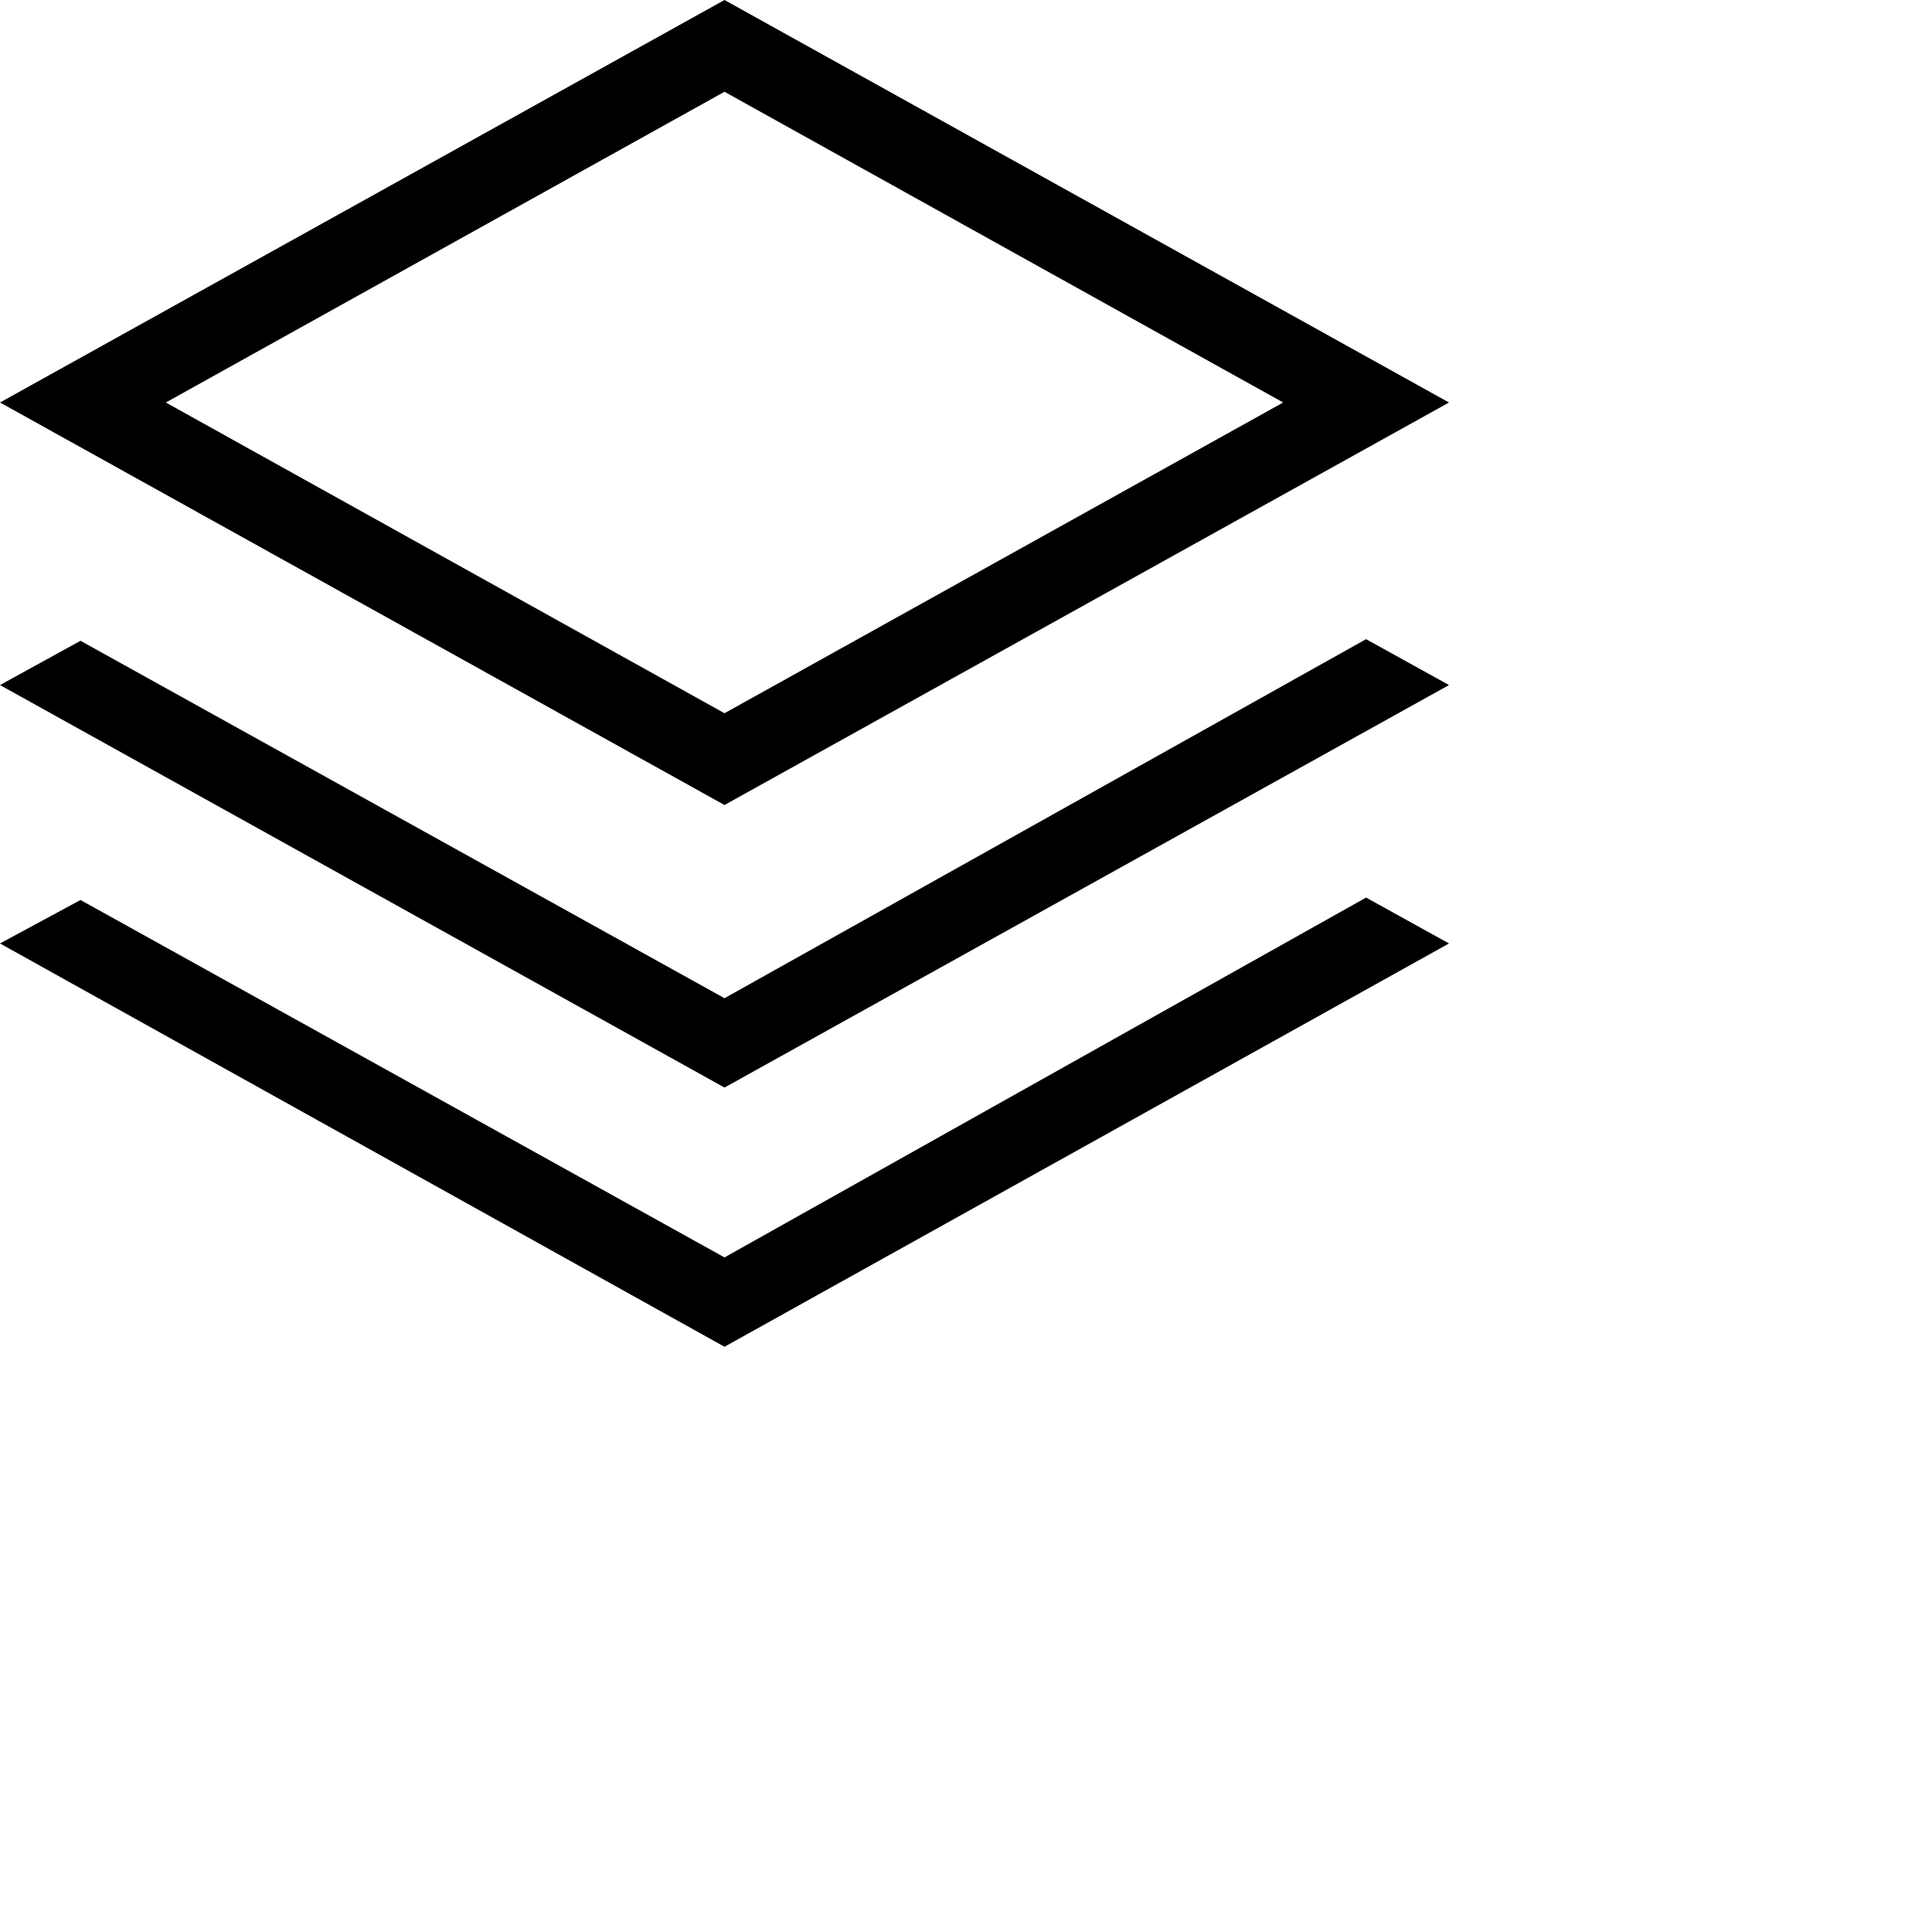
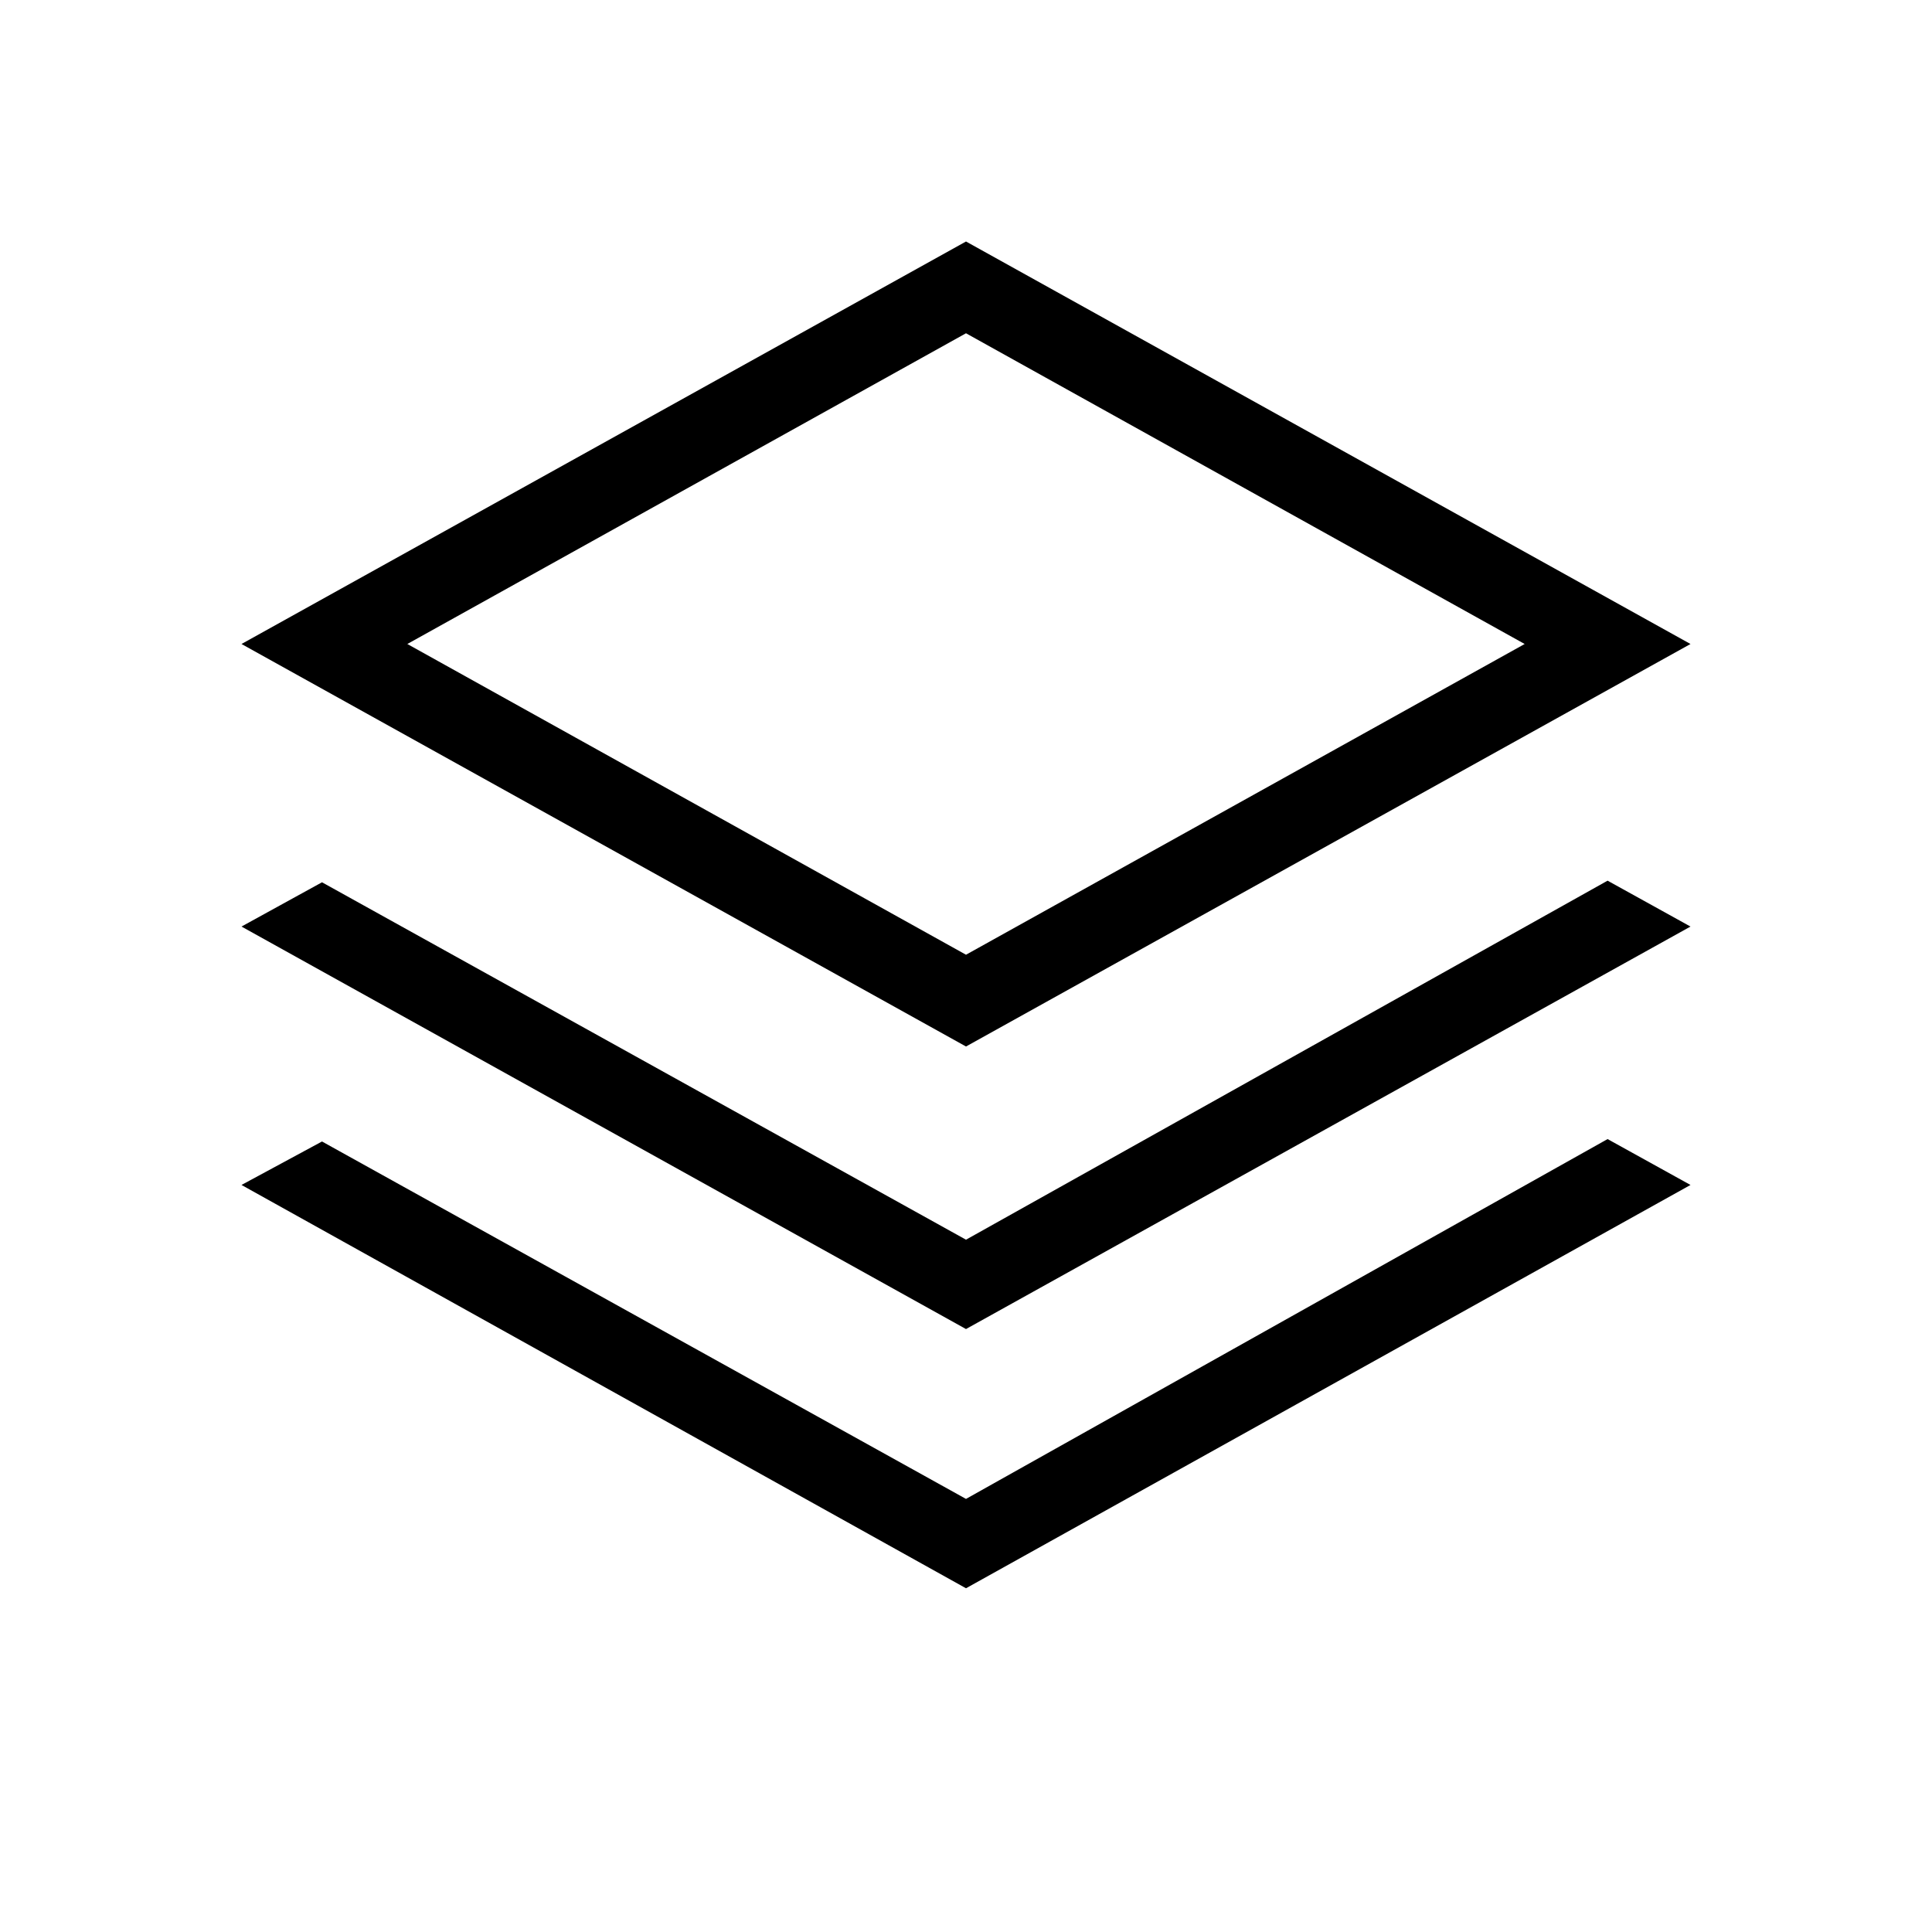
<svg xmlns="http://www.w3.org/2000/svg" width="24" height="24" viewBox="0 0 24 24">
  <g>
+     <rect width="24" height="24" fill="none" />
+   </g>
+   <g transform="translate(3 3)">
    <path d="M9,1.14,15.94,5,9,8.86,2.06,5,9,1.14M9,0,0,5l9,5,9-5L9,0Z" />
    <polygon points="18 11.72 9 16.73 0 11.72 1 11.18 9 15.62 16.97 11.15 18 11.72" />
    <polygon points="18 8.51 9 13.51 0 8.51 1 7.96 9 12.4 16.97 7.94 18 8.51" />
  </g>
</svg>
